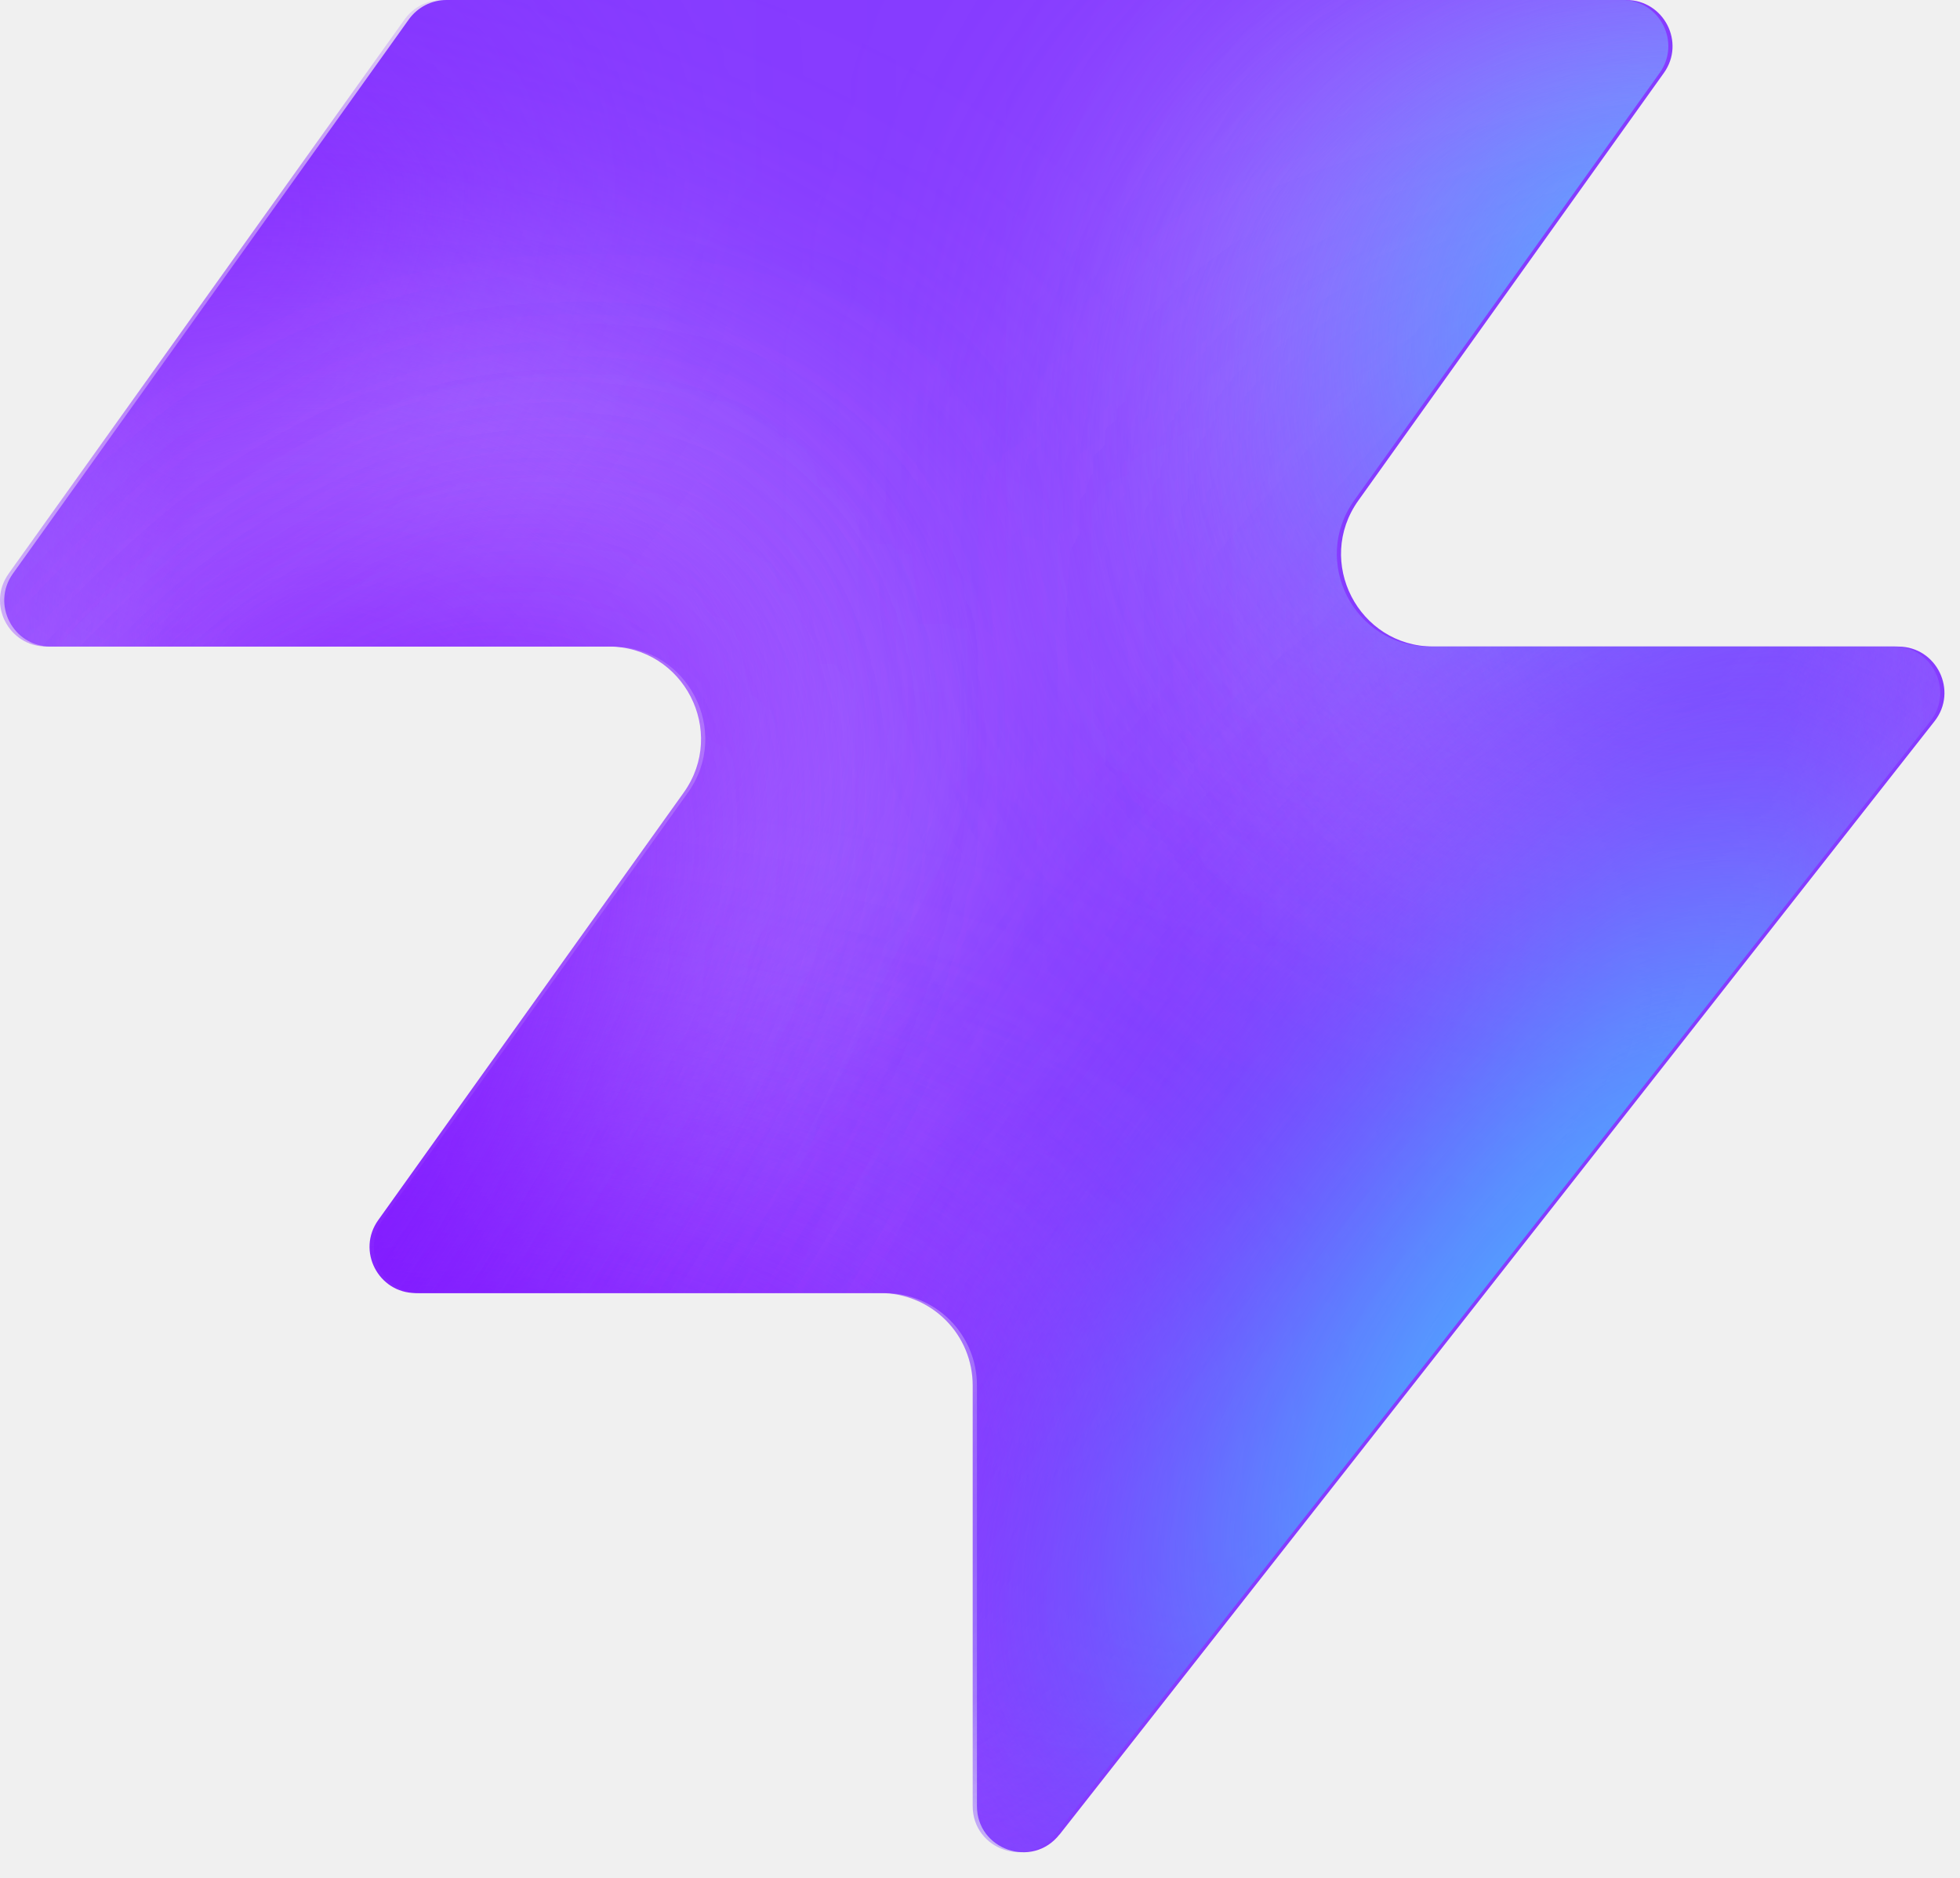
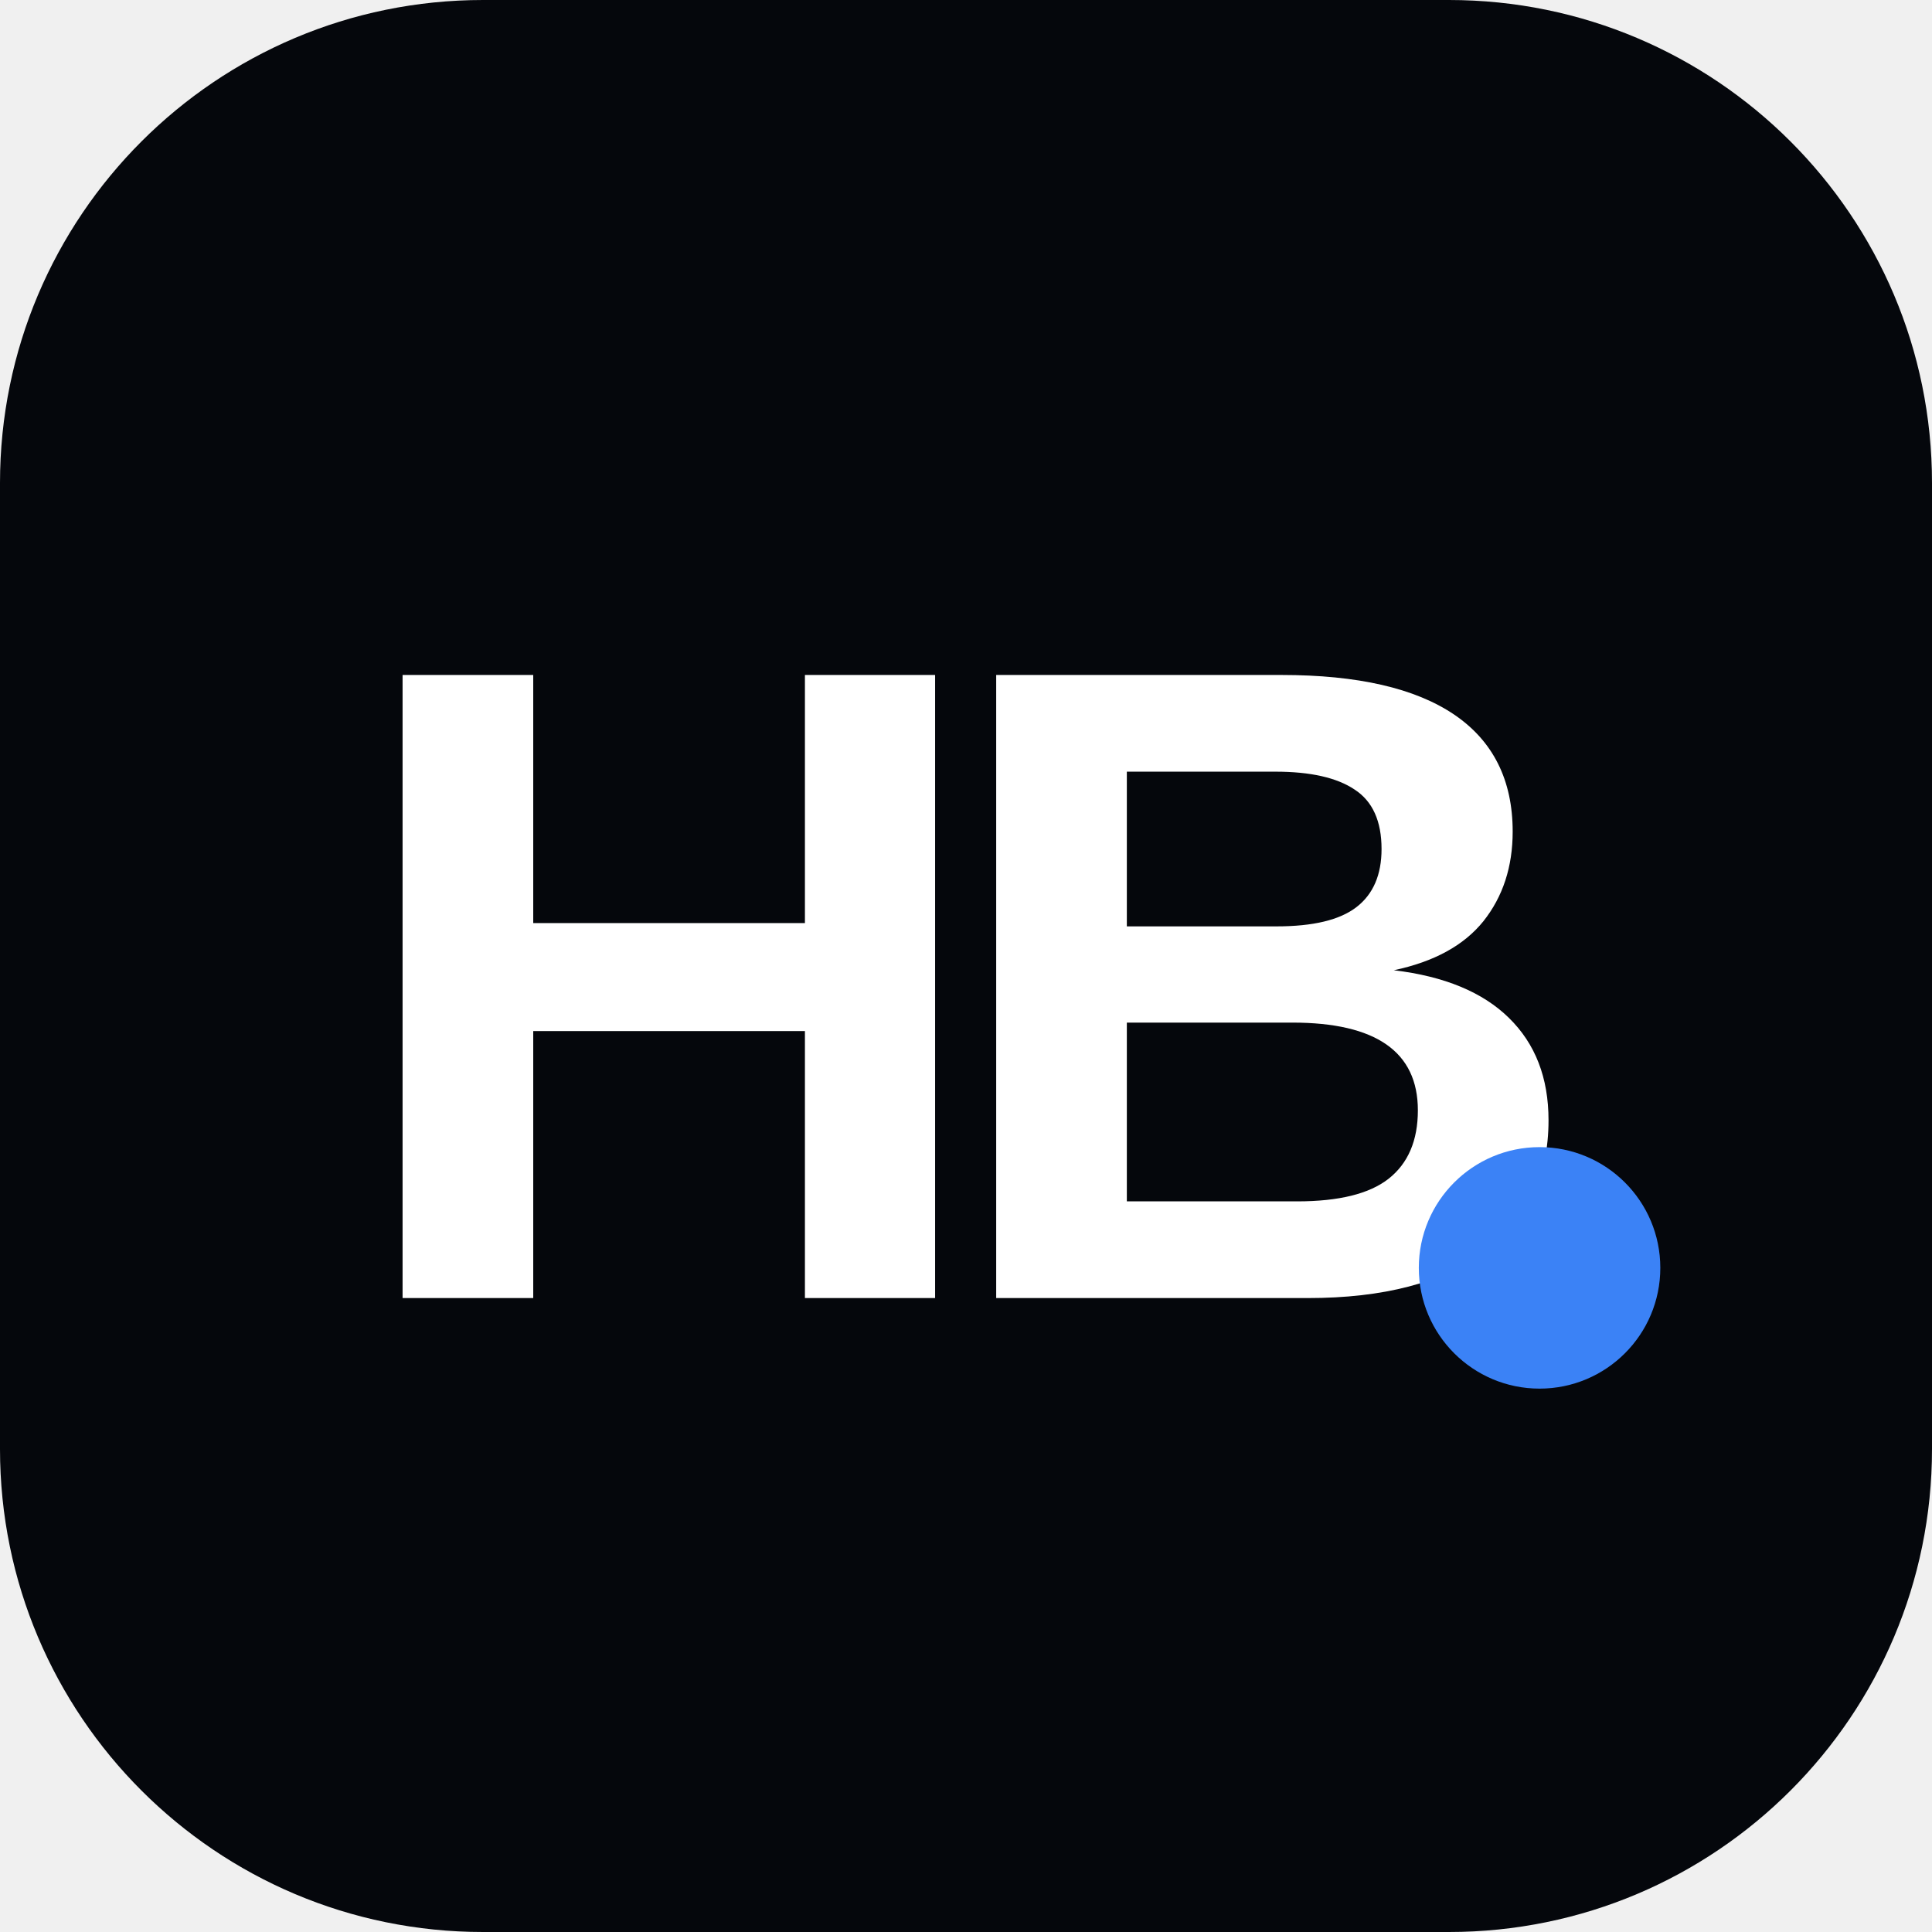
- <svg xmlns="http://www.w3.org/2000/svg" width="48" height="46" fill="none" viewBox="0 0 48 46">
-   <path fill="#863bff" d="M25.946 44.938c-.664.845-2.021.375-2.021-.698V33.937a2.26 2.26 0 0 0-2.262-2.262H10.287c-.92 0-1.456-1.04-.92-1.788l7.48-10.471c1.07-1.497 0-3.578-1.842-3.578H1.237c-.92 0-1.456-1.04-.92-1.788L10.013.474c.214-.297.556-.474.92-.474h28.894c.92 0 1.456 1.04.92 1.788l-7.48 10.471c-1.07 1.498 0 3.579 1.842 3.579h11.377c.943 0 1.473 1.088.89 1.83L25.947 44.94z" style="fill:#863bff;fill:color(display-p3 .525 .23 1);fill-opacity:1" />
-   <mask id="a" width="48" height="46" x="0" y="0" maskUnits="userSpaceOnUse" style="mask-type:alpha">
-     <path fill="#000" d="M25.842 44.938c-.664.844-2.021.375-2.021-.698V33.937a2.26 2.26 0 0 0-2.262-2.262H10.183c-.92 0-1.456-1.04-.92-1.788l7.48-10.471c1.07-1.498 0-3.579-1.842-3.579H1.133c-.92 0-1.456-1.04-.92-1.787L9.91.473c.214-.297.556-.474.92-.474h28.894c.92 0 1.456 1.04.92 1.788l-7.48 10.471c-1.07 1.498 0 3.578 1.842 3.578h11.377c.943 0 1.473 1.088.89 1.832L25.843 44.94z" style="fill:#000;fill-opacity:1" />
-   </mask>
-   <g mask="url(#a)">
-     <g filter="url(#b)">
-       <ellipse cx="5.508" cy="14.704" fill="#ede6ff" rx="5.508" ry="14.704" style="fill:#ede6ff;fill:color(display-p3 .927 .903 1);fill-opacity:1" transform="matrix(.00324 1 1 -.00324 -4.47 31.516)" />
-     </g>
-     <g filter="url(#c)">
-       <ellipse cx="10.399" cy="29.851" fill="#ede6ff" rx="10.399" ry="29.851" style="fill:#ede6ff;fill:color(display-p3 .927 .903 1);fill-opacity:1" transform="matrix(.00324 1 1 -.00324 -39.328 7.883)" />
-     </g>
-     <g filter="url(#d)">
-       <ellipse cx="5.508" cy="30.487" fill="#7e14ff" rx="5.508" ry="30.487" style="fill:#7e14ff;fill:color(display-p3 .492 .077 1);fill-opacity:1" transform="rotate(89.814 -25.913 -14.639)scale(1 -1)" />
-     </g>
-     <g filter="url(#e)">
-       <ellipse cx="5.508" cy="30.599" fill="#7e14ff" rx="5.508" ry="30.599" style="fill:#7e14ff;fill:color(display-p3 .492 .077 1);fill-opacity:1" transform="rotate(89.814 -32.644 -3.334)scale(1 -1)" />
-     </g>
-     <g filter="url(#f)">
-       <ellipse cx="5.508" cy="30.599" fill="#7e14ff" rx="5.508" ry="30.599" style="fill:#7e14ff;fill:color(display-p3 .492 .077 1);fill-opacity:1" transform="matrix(.00324 1 1 -.00324 -34.34 30.47)" />
-     </g>
-     <g filter="url(#g)">
-       <ellipse cx="14.072" cy="22.078" fill="#ede6ff" rx="14.072" ry="22.078" style="fill:#ede6ff;fill:color(display-p3 .927 .903 1);fill-opacity:1" transform="rotate(93.35 24.506 48.493)scale(-1 1)" />
-     </g>
-     <g filter="url(#h)">
-       <ellipse cx="3.47" cy="21.501" fill="#7e14ff" rx="3.47" ry="21.501" style="fill:#7e14ff;fill:color(display-p3 .492 .077 1);fill-opacity:1" transform="rotate(89.009 28.708 47.59)scale(-1 1)" />
-     </g>
-     <g filter="url(#i)">
-       <ellipse cx="3.47" cy="21.501" fill="#7e14ff" rx="3.47" ry="21.501" style="fill:#7e14ff;fill:color(display-p3 .492 .077 1);fill-opacity:1" transform="rotate(89.009 28.708 47.59)scale(-1 1)" />
-     </g>
-     <g filter="url(#j)">
-       <ellipse cx=".387" cy="8.972" fill="#7e14ff" rx="4.407" ry="29.108" style="fill:#7e14ff;fill:color(display-p3 .492 .077 1);fill-opacity:1" transform="rotate(39.51 .387 8.972)" />
-     </g>
-     <g filter="url(#k)">
-       <ellipse cx="47.523" cy="-6.092" fill="#7e14ff" rx="4.407" ry="29.108" style="fill:#7e14ff;fill:color(display-p3 .492 .077 1);fill-opacity:1" transform="rotate(37.892 47.523 -6.092)" />
-     </g>
-     <g filter="url(#l)">
-       <ellipse cx="41.412" cy="6.333" fill="#47bfff" rx="5.971" ry="9.665" style="fill:#47bfff;fill:color(display-p3 .28 .748 1);fill-opacity:1" transform="rotate(37.892 41.412 6.333)" />
-     </g>
-     <g filter="url(#m)">
-       <ellipse cx="-1.879" cy="38.332" fill="#7e14ff" rx="4.407" ry="29.108" style="fill:#7e14ff;fill:color(display-p3 .492 .077 1);fill-opacity:1" transform="rotate(37.892 -1.88 38.332)" />
-     </g>
-     <g filter="url(#n)">
-       <ellipse cx="-1.879" cy="38.332" fill="#7e14ff" rx="4.407" ry="29.108" style="fill:#7e14ff;fill:color(display-p3 .492 .077 1);fill-opacity:1" transform="rotate(37.892 -1.88 38.332)" />
-     </g>
-     <g filter="url(#o)">
-       <ellipse cx="35.651" cy="29.907" fill="#7e14ff" rx="4.407" ry="29.108" style="fill:#7e14ff;fill:color(display-p3 .492 .077 1);fill-opacity:1" transform="rotate(37.892 35.651 29.907)" />
-     </g>
-     <g filter="url(#p)">
-       <ellipse cx="38.418" cy="32.4" fill="#47bfff" rx="5.971" ry="15.297" style="fill:#47bfff;fill:color(display-p3 .28 .748 1);fill-opacity:1" transform="rotate(37.892 38.418 32.4)" />
-     </g>
-   </g>
-   <defs>
-     <filter id="b" width="60.045" height="41.654" x="-19.77" y="16.149" color-interpolation-filters="sRGB" filterUnits="userSpaceOnUse">
-       <feFlood flood-opacity="0" result="BackgroundImageFix" />
-       <feBlend in="SourceGraphic" in2="BackgroundImageFix" result="shape" />
-       <feGaussianBlur result="effect1_foregroundBlur_2002_17158" stdDeviation="7.659" />
-     </filter>
-     <filter id="c" width="90.34" height="51.437" x="-54.613" y="-7.533" color-interpolation-filters="sRGB" filterUnits="userSpaceOnUse">
-       <feFlood flood-opacity="0" result="BackgroundImageFix" />
-       <feBlend in="SourceGraphic" in2="BackgroundImageFix" result="shape" />
-       <feGaussianBlur result="effect1_foregroundBlur_2002_17158" stdDeviation="7.659" />
-     </filter>
-     <filter id="d" width="79.355" height="29.4" x="-49.64" y="2.03" color-interpolation-filters="sRGB" filterUnits="userSpaceOnUse">
-       <feFlood flood-opacity="0" result="BackgroundImageFix" />
-       <feBlend in="SourceGraphic" in2="BackgroundImageFix" result="shape" />
-       <feGaussianBlur result="effect1_foregroundBlur_2002_17158" stdDeviation="4.596" />
-     </filter>
-     <filter id="e" width="79.579" height="29.4" x="-45.045" y="20.029" color-interpolation-filters="sRGB" filterUnits="userSpaceOnUse">
-       <feFlood flood-opacity="0" result="BackgroundImageFix" />
-       <feBlend in="SourceGraphic" in2="BackgroundImageFix" result="shape" />
-       <feGaussianBlur result="effect1_foregroundBlur_2002_17158" stdDeviation="4.596" />
-     </filter>
-     <filter id="f" width="79.579" height="29.4" x="-43.513" y="21.178" color-interpolation-filters="sRGB" filterUnits="userSpaceOnUse">
-       <feFlood flood-opacity="0" result="BackgroundImageFix" />
-       <feBlend in="SourceGraphic" in2="BackgroundImageFix" result="shape" />
-       <feGaussianBlur result="effect1_foregroundBlur_2002_17158" stdDeviation="4.596" />
-     </filter>
-     <filter id="g" width="74.749" height="58.852" x="15.756" y="-17.901" color-interpolation-filters="sRGB" filterUnits="userSpaceOnUse">
-       <feFlood flood-opacity="0" result="BackgroundImageFix" />
-       <feBlend in="SourceGraphic" in2="BackgroundImageFix" result="shape" />
-       <feGaussianBlur result="effect1_foregroundBlur_2002_17158" stdDeviation="7.659" />
-     </filter>
-     <filter id="h" width="61.377" height="25.362" x="23.548" y="2.284" color-interpolation-filters="sRGB" filterUnits="userSpaceOnUse">
-       <feFlood flood-opacity="0" result="BackgroundImageFix" />
-       <feBlend in="SourceGraphic" in2="BackgroundImageFix" result="shape" />
-       <feGaussianBlur result="effect1_foregroundBlur_2002_17158" stdDeviation="4.596" />
-     </filter>
-     <filter id="i" width="61.377" height="25.362" x="23.548" y="2.284" color-interpolation-filters="sRGB" filterUnits="userSpaceOnUse">
-       <feFlood flood-opacity="0" result="BackgroundImageFix" />
-       <feBlend in="SourceGraphic" in2="BackgroundImageFix" result="shape" />
-       <feGaussianBlur result="effect1_foregroundBlur_2002_17158" stdDeviation="4.596" />
-     </filter>
-     <filter id="j" width="56.045" height="63.649" x="-27.636" y="-22.853" color-interpolation-filters="sRGB" filterUnits="userSpaceOnUse">
-       <feFlood flood-opacity="0" result="BackgroundImageFix" />
-       <feBlend in="SourceGraphic" in2="BackgroundImageFix" result="shape" />
-       <feGaussianBlur result="effect1_foregroundBlur_2002_17158" stdDeviation="4.596" />
-     </filter>
-     <filter id="k" width="54.814" height="64.646" x="20.116" y="-38.415" color-interpolation-filters="sRGB" filterUnits="userSpaceOnUse">
-       <feFlood flood-opacity="0" result="BackgroundImageFix" />
-       <feBlend in="SourceGraphic" in2="BackgroundImageFix" result="shape" />
-       <feGaussianBlur result="effect1_foregroundBlur_2002_17158" stdDeviation="4.596" />
-     </filter>
-     <filter id="l" width="33.541" height="35.313" x="24.641" y="-11.323" color-interpolation-filters="sRGB" filterUnits="userSpaceOnUse">
-       <feFlood flood-opacity="0" result="BackgroundImageFix" />
-       <feBlend in="SourceGraphic" in2="BackgroundImageFix" result="shape" />
-       <feGaussianBlur result="effect1_foregroundBlur_2002_17158" stdDeviation="4.596" />
-     </filter>
-     <filter id="m" width="54.814" height="64.646" x="-29.286" y="6.009" color-interpolation-filters="sRGB" filterUnits="userSpaceOnUse">
-       <feFlood flood-opacity="0" result="BackgroundImageFix" />
-       <feBlend in="SourceGraphic" in2="BackgroundImageFix" result="shape" />
-       <feGaussianBlur result="effect1_foregroundBlur_2002_17158" stdDeviation="4.596" />
-     </filter>
-     <filter id="n" width="54.814" height="64.646" x="-29.286" y="6.009" color-interpolation-filters="sRGB" filterUnits="userSpaceOnUse">
-       <feFlood flood-opacity="0" result="BackgroundImageFix" />
-       <feBlend in="SourceGraphic" in2="BackgroundImageFix" result="shape" />
-       <feGaussianBlur result="effect1_foregroundBlur_2002_17158" stdDeviation="4.596" />
-     </filter>
-     <filter id="o" width="54.814" height="64.646" x="8.244" y="-2.416" color-interpolation-filters="sRGB" filterUnits="userSpaceOnUse">
-       <feFlood flood-opacity="0" result="BackgroundImageFix" />
-       <feBlend in="SourceGraphic" in2="BackgroundImageFix" result="shape" />
-       <feGaussianBlur result="effect1_foregroundBlur_2002_17158" stdDeviation="4.596" />
-     </filter>
-     <filter id="p" width="39.409" height="43.623" x="18.713" y="10.588" color-interpolation-filters="sRGB" filterUnits="userSpaceOnUse">
-       <feFlood flood-opacity="0" result="BackgroundImageFix" />
-       <feBlend in="SourceGraphic" in2="BackgroundImageFix" result="shape" />
-       <feGaussianBlur result="effect1_foregroundBlur_2002_17158" stdDeviation="4.596" />
-     </filter>
-   </defs>
+ <svg xmlns="http://www.w3.org/2000/svg" viewBox="0 0 64 64">
+   <rect width="64" height="64" rx="16" fill="#05070c" />
+   <text x="32" y="43" text-anchor="middle" font-family="Arial, Helvetica, sans-serif" font-size="30" font-weight="700" letter-spacing="-2" fill="white">
+     HB
+   </text>
+   <circle cx="51" cy="42" r="4" fill="#3b82f6" />
</svg>
